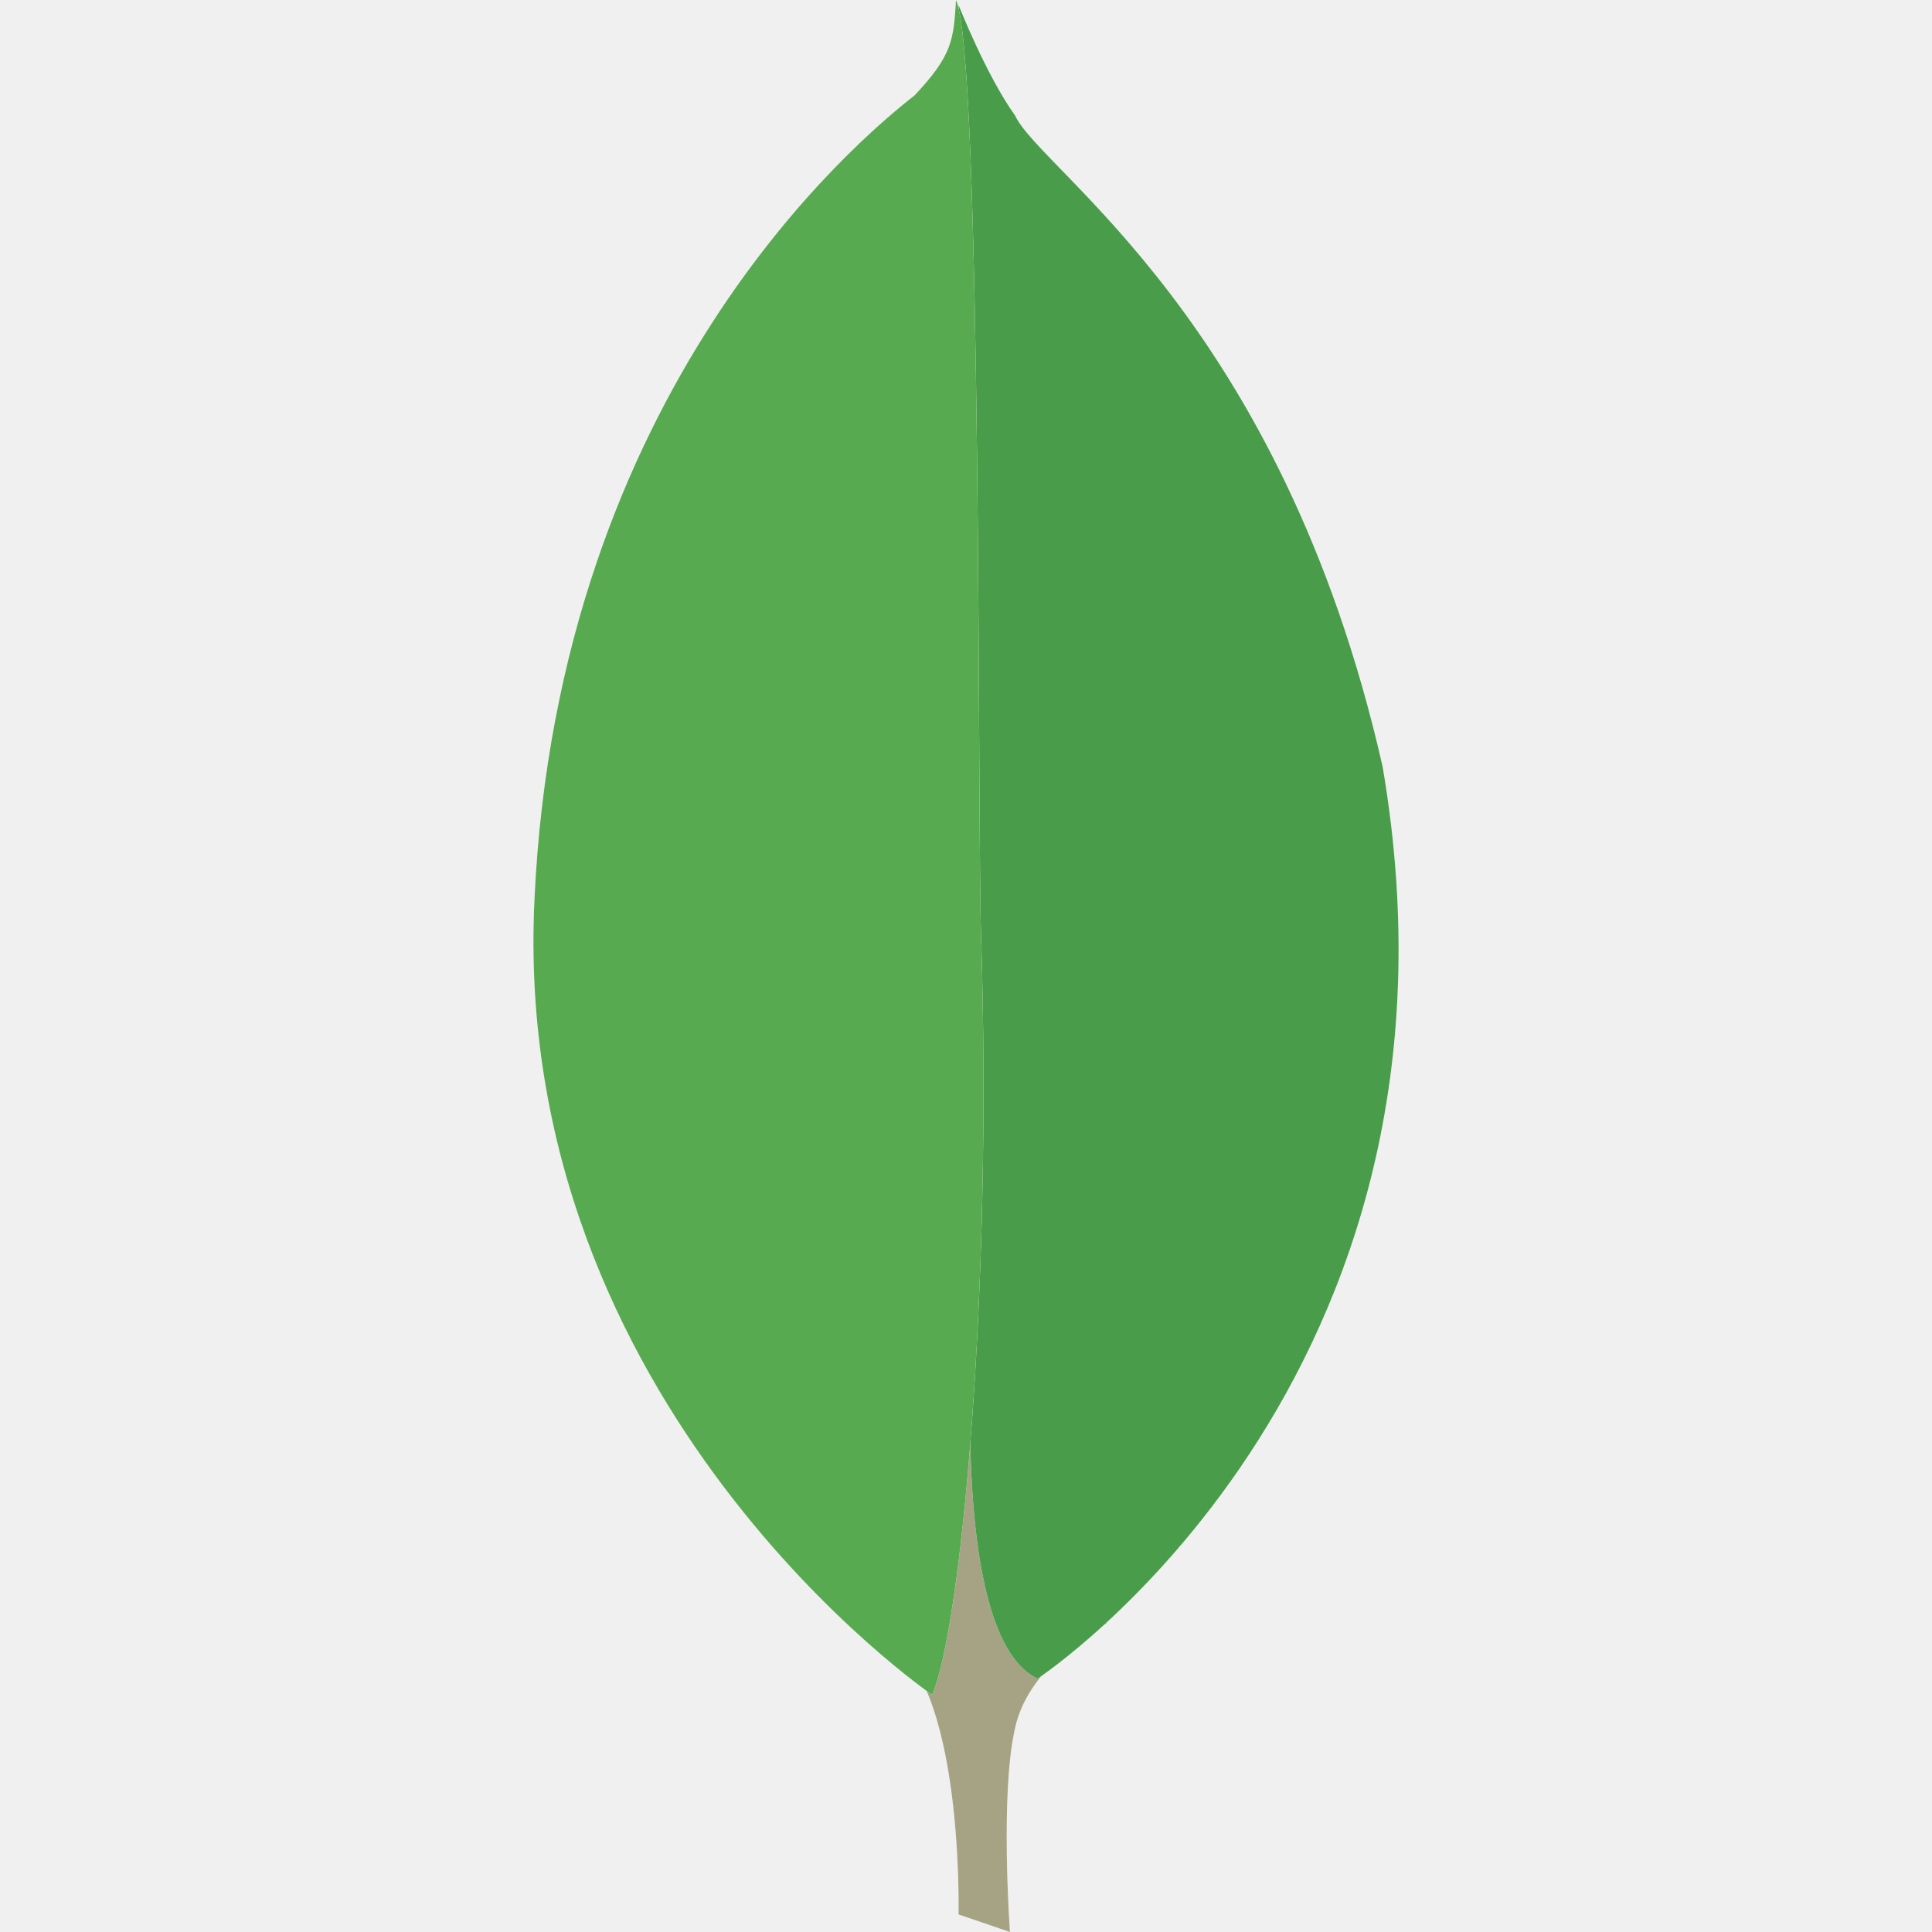
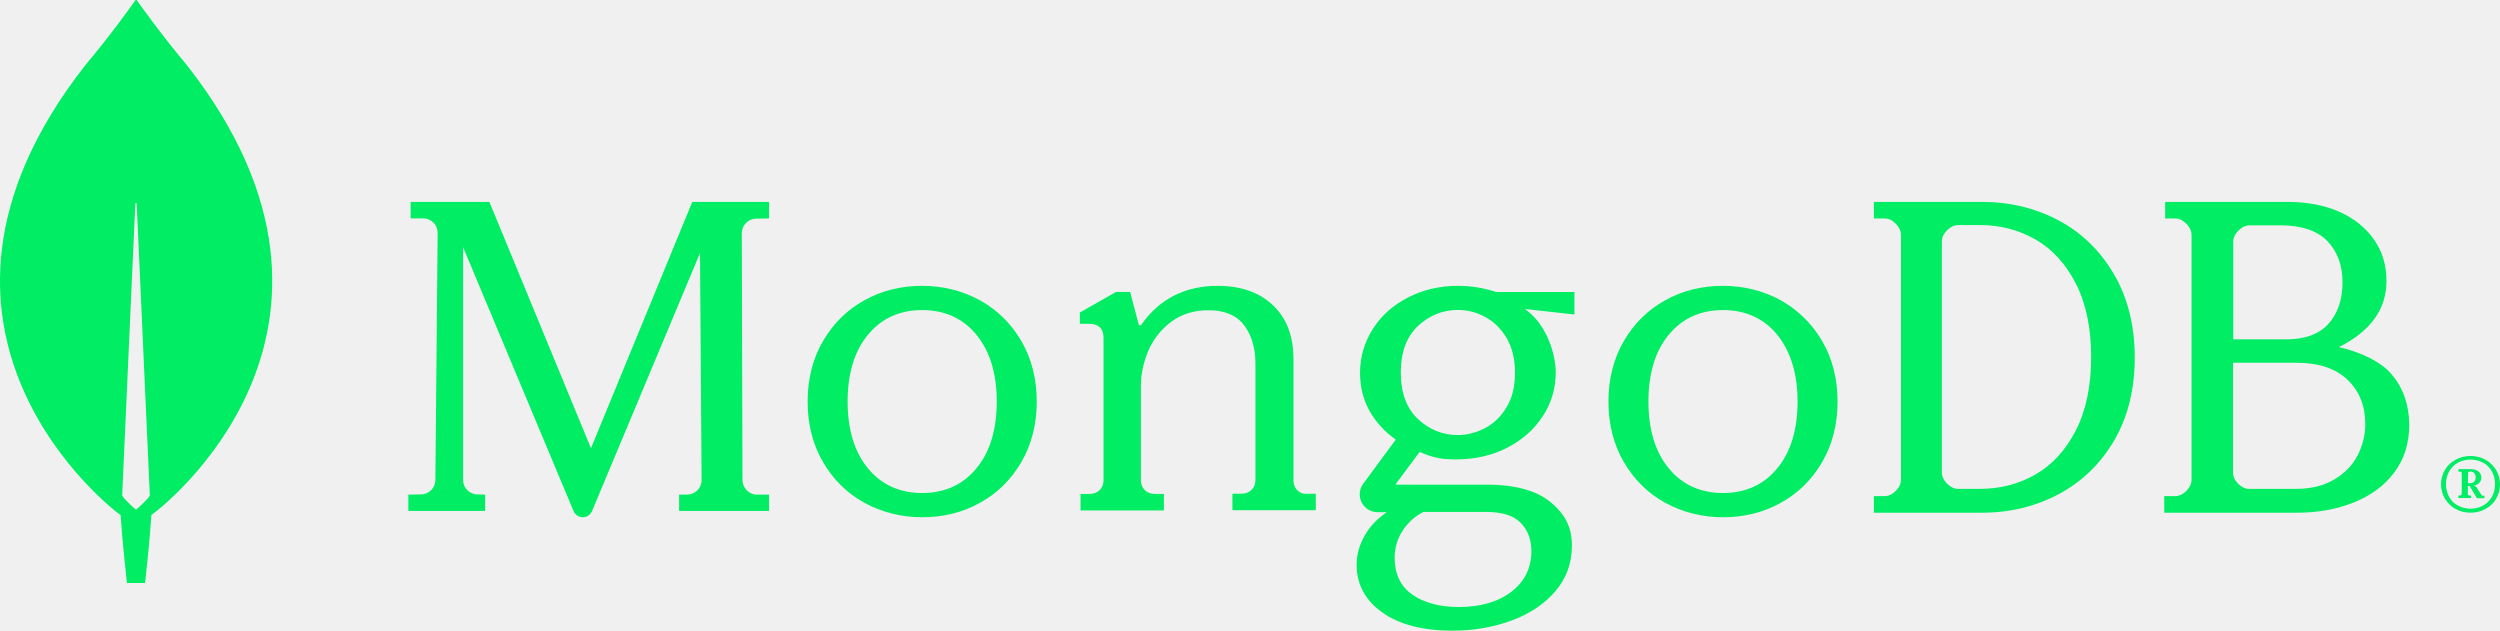
- <svg xmlns="http://www.w3.org/2000/svg" width="96" height="96" viewBox="0 0 96 96" fill="none">
-   <path d="M50.184 96L47.628 95.128C47.628 95.128 47.94 82.1 43.264 81.164C40.148 77.548 43.764 -72.188 54.984 80.664C54.984 80.664 51.12 82.596 50.432 85.9C49.688 89.144 50.184 96 50.184 96Z" fill="white" />
-   <path d="M50.184 96L47.628 95.128C47.628 95.128 47.94 82.1 43.264 81.164C40.148 77.548 43.764 -72.188 54.984 80.664C54.984 80.664 51.12 82.596 50.432 85.9C49.688 89.144 50.184 96 50.184 96Z" fill="#A6A385" />
-   <path d="M51.557 83.41C51.557 83.41 73.937 68.698 68.701 38.09C63.653 15.838 51.745 8.542 50.437 5.738C49.005 3.742 47.633 0.254 47.633 0.254L48.569 62.154C48.565 62.214 46.633 81.102 51.557 83.41Z" fill="white" />
-   <path d="M51.557 83.41C51.557 83.41 73.937 68.698 68.701 38.09C63.653 15.838 51.745 8.542 50.437 5.738C49.005 3.742 47.633 0.254 47.633 0.254L48.569 62.154C48.565 62.214 46.633 81.102 51.557 83.41Z" fill="#499D4A" />
-   <path d="M46.32 84.216C46.32 84.216 25.312 69.88 26.56 44.632C27.744 19.384 42.58 6.98 45.448 4.736C47.32 2.744 47.38 1.996 47.504 0C48.812 2.804 48.564 41.952 48.752 46.564C49.312 64.332 47.756 80.852 46.32 84.216Z" fill="white" />
-   <path d="M46.32 84.216C46.32 84.216 25.312 69.88 26.56 44.632C27.744 19.384 42.58 6.98 45.448 4.736C47.32 2.744 47.38 1.996 47.504 0C48.812 2.804 48.564 41.952 48.752 46.564C49.312 64.332 47.756 80.852 46.32 84.216Z" fill="#58AA50" />
+ <svg xmlns="http://www.w3.org/2000/svg" width="1102" height="278" viewBox="0 0 1102 278" fill="none">
+   <path d="M82.323 28.644C71.537 15.847 62.248 2.849 60.351 0.15C60.151 -0.05 59.852 -0.05 59.652 0.15C57.754 2.849 48.466 15.847 37.68 28.644C-54.902 146.721 52.261 226.406 52.261 226.406L53.16 227.006C53.959 239.303 55.956 257 55.956 257H59.951H63.946C63.946 257 65.944 239.403 66.743 227.006L67.642 226.306C67.741 226.406 174.905 146.721 82.323 28.644ZM59.951 224.706C59.951 224.706 55.158 220.607 53.859 218.507V218.308L59.652 89.733C59.652 89.333 60.251 89.333 60.251 89.733L66.044 218.308V218.507C64.745 220.607 59.951 224.706 59.951 224.706Z" fill="#00ED64" />
+   <path d="M260.501 197.588L215.845 89.299L215.745 89H181.001V96.279H186.608C188.31 96.279 189.912 96.977 191.114 98.174C192.315 99.37 192.916 100.966 192.916 102.661L191.915 211.647C191.915 215.037 189.112 217.829 185.707 217.929L180 218.029V225.208H213.843V218.029L210.338 217.929C206.934 217.829 204.13 215.037 204.13 211.647V108.943L252.792 225.208C253.492 226.903 255.094 228 256.897 228C258.699 228 260.301 226.903 261.002 225.208L308.562 111.535L309.263 211.647C309.263 215.137 306.459 217.929 302.955 218.029H299.35V225.208H339V218.029H333.593C330.189 218.029 327.385 215.137 327.285 211.747L326.985 102.76C326.985 99.27 329.788 96.478 333.193 96.379L339 96.279V89H305.157L260.501 197.588Z" fill="#00ED64" />
+   <path d="M571.869 216.136C570.764 215.04 570.162 213.546 570.162 211.754V158.369C570.162 148.21 567.151 140.242 561.127 134.565C555.205 128.888 546.973 126 536.734 126C522.378 126 511.035 131.777 503.104 143.131C503.004 143.33 502.703 143.43 502.402 143.43C502.1 143.43 501.9 143.23 501.9 142.932L498.185 128.689H491.961L476 137.753V142.732H480.116C482.023 142.732 483.629 143.23 484.734 144.226C485.838 145.222 486.44 146.716 486.44 148.808V211.654C486.44 213.447 485.838 214.941 484.734 216.036C483.629 217.132 482.124 217.729 480.317 217.729H476.301V225H513.042V217.729H509.027C507.22 217.729 505.714 217.132 504.61 216.036C503.506 214.941 502.903 213.447 502.903 211.654V170.022C502.903 164.743 504.108 159.465 506.317 154.286C508.625 149.206 512.038 144.924 516.556 141.637C521.073 138.35 526.494 136.757 532.718 136.757C539.745 136.757 545.066 138.948 548.378 143.33C551.691 147.712 553.398 153.389 553.398 160.162V211.554C553.398 213.347 552.795 214.841 551.691 215.937C550.587 217.032 549.081 217.63 547.274 217.63H543.259V224.9H580V217.63H575.985C574.479 217.829 573.073 217.231 571.869 216.136Z" fill="#00ED64" />
+   <path d="M907.546 97.212C897.39 91.804 886.039 89 873.792 89H826V96.311H830.68C832.472 96.311 834.065 97.012 835.658 98.614C837.152 100.116 837.948 101.819 837.948 103.621V211.379C837.948 213.181 837.152 214.884 835.658 216.386C834.165 217.888 832.472 218.689 830.68 218.689H826V226H873.792C886.039 226 897.39 223.196 907.546 217.788C917.701 212.38 925.966 204.368 931.94 194.154C937.914 183.939 941 171.621 941 157.6C941 143.58 937.914 131.362 931.94 121.047C925.866 110.632 917.701 102.62 907.546 97.212ZM921.784 157.4C921.784 170.219 919.494 181.034 915.013 189.747C910.533 198.46 904.558 204.969 897.19 209.175C889.823 213.382 881.658 215.485 872.896 215.485H863.238C861.446 215.485 859.853 214.784 858.26 213.181C856.766 211.679 855.97 209.977 855.97 208.174V106.526C855.97 104.723 856.667 103.121 858.26 101.518C859.753 100.016 861.446 99.215 863.238 99.215H872.896C881.658 99.215 889.823 101.318 897.19 105.524C904.558 109.73 910.533 116.24 915.013 124.953C919.494 133.665 921.784 144.581 921.784 157.4Z" fill="#00ED64" />
+   <path d="M1053.97 164.711C1049.55 159.603 1041.02 155.297 1030.99 152.993C1044.84 146.083 1051.96 136.369 1051.96 123.851C1051.96 117.041 1050.16 110.932 1046.54 105.724C1042.93 100.517 1037.81 96.311 1031.29 93.406C1024.76 90.502 1017.13 89 1008.5 89H954.402V96.311H958.718C960.524 96.311 962.13 97.012 963.736 98.614C965.242 100.116 966.045 101.819 966.045 103.621V211.379C966.045 213.181 965.242 214.884 963.736 216.386C962.231 217.888 960.524 218.689 958.718 218.689H954V226H1012.72C1021.65 226 1029.98 224.498 1037.51 221.493C1045.04 218.489 1051.06 214.083 1055.38 208.274C1059.79 202.466 1062 195.355 1062 187.143C1061.9 178.33 1059.29 170.819 1053.97 164.711ZM986.621 213.281C985.115 211.779 984.312 210.077 984.312 208.274V159.904H1012.22C1022.05 159.904 1029.58 162.407 1034.8 167.414C1040.02 172.422 1042.63 178.931 1042.63 186.943C1042.63 191.75 1041.42 196.457 1039.22 200.763C1036.91 205.17 1033.49 208.675 1028.88 211.379C1024.36 214.083 1018.74 215.485 1012.22 215.485H991.639C989.833 215.585 988.227 214.784 986.621 213.281ZM984.413 149.588V106.626C984.413 104.823 985.115 103.221 986.721 101.618C988.227 100.116 989.933 99.315 991.74 99.315H1004.99C1014.52 99.315 1021.55 101.719 1025.97 106.325C1030.38 111.032 1032.59 117.041 1032.59 124.452C1032.59 132.063 1030.48 138.172 1026.37 142.779C1022.25 147.285 1016.03 149.588 1007.8 149.588H984.413Z" fill="#00ED64" />
+   <path d="M431.999 132.387C424.329 128.196 415.763 126 406.5 126C397.237 126 388.571 128.096 381.001 132.387C373.331 136.579 367.255 142.667 362.773 150.352C358.291 158.037 356 167.02 356 177C356 186.98 358.291 195.963 362.773 203.648C367.255 211.333 373.331 217.421 381.001 221.613C388.671 225.804 397.237 228 406.5 228C415.763 228 424.429 225.904 431.999 221.613C439.669 217.421 445.745 211.333 450.227 203.648C454.709 195.963 457 186.98 457 177C457 167.02 454.709 158.037 450.227 150.352C445.745 142.667 439.669 136.679 431.999 132.387ZM439.37 177C439.37 189.276 436.382 199.256 430.405 206.442C424.529 213.628 416.461 217.321 406.5 217.321C396.54 217.321 388.471 213.628 382.595 206.442C376.618 199.256 373.63 189.276 373.63 177C373.63 164.724 376.618 154.744 382.595 147.558C388.471 140.372 396.54 136.679 406.5 136.679C416.461 136.679 424.529 140.372 430.405 147.558C436.382 154.843 439.37 164.724 439.37 177Z" fill="#00ED64" />
+   <path d="M784.999 132.387C777.329 128.196 768.763 126 759.5 126C750.237 126 741.571 128.096 734.001 132.387C726.331 136.579 720.255 142.667 715.773 150.352C711.291 158.037 709 167.02 709 177C709 186.98 711.291 195.963 715.773 203.648C720.255 211.333 726.331 217.421 734.001 221.613C741.671 225.804 750.237 228 759.5 228C768.763 228 777.429 225.904 784.999 221.613C792.669 217.421 798.745 211.333 803.227 203.648C807.709 195.963 810 186.98 810 177C810 167.02 807.709 158.037 803.227 150.352C798.745 142.667 792.569 136.679 784.999 132.387ZM792.37 177C792.37 189.276 789.381 199.256 783.405 206.442C777.528 213.628 769.46 217.321 759.5 217.321C749.539 217.321 741.471 213.628 735.595 206.442C729.618 199.256 726.63 189.276 726.63 177C726.63 164.624 729.618 154.744 735.595 147.558C741.471 140.372 749.539 136.679 759.5 136.679C769.46 136.679 777.528 140.372 783.405 147.558C789.282 154.843 792.37 164.724 792.37 177Z" fill="#00ED64" />
+   <path d="M642.64 126C634.614 126 627.292 127.704 620.671 131.113C614.05 134.522 608.834 139.135 605.122 145.05C601.411 150.865 599.505 157.383 599.505 164.301C599.505 170.517 600.909 176.232 603.818 181.346C606.627 186.259 610.439 190.369 615.254 193.778L600.909 213.23C599.103 215.636 598.903 218.844 600.207 221.451C601.611 224.158 604.219 225.763 607.229 225.763H611.342C607.329 228.47 604.119 231.678 601.912 235.488C599.304 239.8 598 244.311 598 248.923C598 257.546 601.812 264.665 609.335 269.979C616.759 275.293 627.191 278 640.332 278C649.461 278 658.188 276.496 666.113 273.588C674.138 270.681 680.658 266.369 685.473 260.755C690.389 255.14 692.897 248.322 692.897 240.501C692.897 232.28 689.887 226.464 682.865 220.85C676.847 216.137 667.417 213.631 655.68 213.631H615.555C615.455 213.631 615.354 213.53 615.354 213.53C615.354 213.53 615.254 213.33 615.354 213.23L625.787 199.193C628.596 200.496 631.204 201.298 633.511 201.799C635.918 202.301 638.627 202.501 641.636 202.501C650.063 202.501 657.687 200.797 664.307 197.388C670.928 193.979 676.245 189.367 680.057 183.451C683.868 177.636 685.774 171.119 685.774 164.201C685.774 156.781 682.163 143.245 672.332 136.327C672.332 136.227 672.433 136.227 672.433 136.227L694 138.633V128.707H659.492C654.075 126.902 648.458 126 642.64 126ZM654.677 188.665C650.865 190.67 646.752 191.773 642.64 191.773C635.919 191.773 630 189.367 624.984 184.654C619.969 179.942 617.461 173.024 617.461 164.201C617.461 155.377 619.969 148.459 624.984 143.747C630 139.034 635.919 136.628 642.64 136.628C646.853 136.628 650.865 137.631 654.677 139.736C658.489 141.741 661.599 144.85 664.107 148.96C666.514 153.071 667.818 158.185 667.818 164.201C667.818 170.317 666.614 175.43 664.107 179.441C661.699 183.551 658.489 186.66 654.677 188.665ZM627.492 225.662H654.677C662.201 225.662 667.016 227.166 670.226 230.375C673.436 233.583 675.041 237.894 675.041 242.908C675.041 250.227 672.132 256.243 666.314 260.755C660.495 265.267 652.671 267.573 643.041 267.573C634.614 267.573 627.592 265.668 622.476 262.058C617.36 258.449 614.752 252.934 614.752 245.916C614.752 241.504 615.956 237.393 618.364 233.784C620.771 230.174 623.68 227.567 627.492 225.662Z" fill="#00ED64" />
+   <path d="M1082.35 224.327C1080.37 223.244 1078.88 221.669 1077.69 219.799C1076.6 217.831 1076 215.764 1076 213.5C1076 211.236 1076.6 209.071 1077.69 207.201C1078.78 205.232 1080.37 203.756 1082.35 202.673C1084.34 201.591 1086.52 201 1089 201C1091.48 201 1093.66 201.591 1095.65 202.673C1097.63 203.756 1099.12 205.331 1100.31 207.201C1101.4 209.169 1102 211.236 1102 213.5C1102 215.764 1101.4 217.929 1100.31 219.799C1099.22 221.768 1097.63 223.244 1095.65 224.327C1093.66 225.409 1091.48 226 1089 226C1086.62 226 1084.34 225.409 1082.35 224.327ZM1094.56 222.85C1096.24 221.965 1097.44 220.587 1098.43 219.012C1099.32 217.339 1099.82 215.468 1099.82 213.402C1099.82 211.335 1099.32 209.465 1098.43 207.791C1097.53 206.118 1096.24 204.839 1094.56 203.953C1092.87 203.067 1091.08 202.575 1089 202.575C1086.92 202.575 1085.13 203.067 1083.44 203.953C1081.76 204.839 1080.56 206.217 1079.57 207.791C1078.68 209.465 1078.18 211.335 1078.18 213.402C1078.18 215.468 1078.68 217.339 1079.57 219.012C1080.47 220.685 1081.76 221.965 1083.44 222.85C1085.13 223.736 1086.92 224.228 1089 224.228C1091.08 224.228 1092.97 223.736 1094.56 222.85ZM1083.64 219.406V218.52L1083.84 218.421H1084.44C1084.63 218.421 1084.83 218.323 1084.93 218.224C1085.13 218.028 1085.13 217.929 1085.13 217.732V208.579C1085.13 208.382 1085.03 208.185 1084.93 208.087C1084.73 207.89 1084.63 207.89 1084.44 207.89H1083.84L1083.64 207.791V206.906L1083.84 206.807H1089C1090.49 206.807 1091.58 207.102 1092.47 207.791C1093.37 208.48 1093.76 209.366 1093.76 210.547C1093.76 211.433 1093.47 212.319 1092.77 212.909C1092.08 213.598 1091.28 213.992 1090.29 214.091L1091.48 214.484L1093.76 218.126C1093.96 218.421 1094.16 218.52 1094.46 218.52H1095.05L1095.15 218.618V219.504L1095.05 219.602H1091.98L1091.78 219.504L1088.6 214.189H1087.81V217.732C1087.81 217.929 1087.91 218.126 1088.01 218.224C1088.21 218.421 1088.31 218.421 1088.5 218.421H1089.1L1089.3 218.52V219.406L1089.1 219.504H1083.84L1083.64 219.406ZM1088.7 213.008C1089.5 213.008 1090.19 212.811 1090.59 212.319C1090.98 211.925 1091.28 211.236 1091.28 210.449C1091.28 209.661 1091.08 209.071 1090.69 208.579C1090.29 208.087 1089.69 207.89 1089 207.89H1088.6C1088.4 207.89 1088.21 207.988 1088.11 208.087C1087.91 208.283 1087.91 208.382 1087.91 208.579V213.008H1088.7Z" fill="#00ED64" />
</svg>
